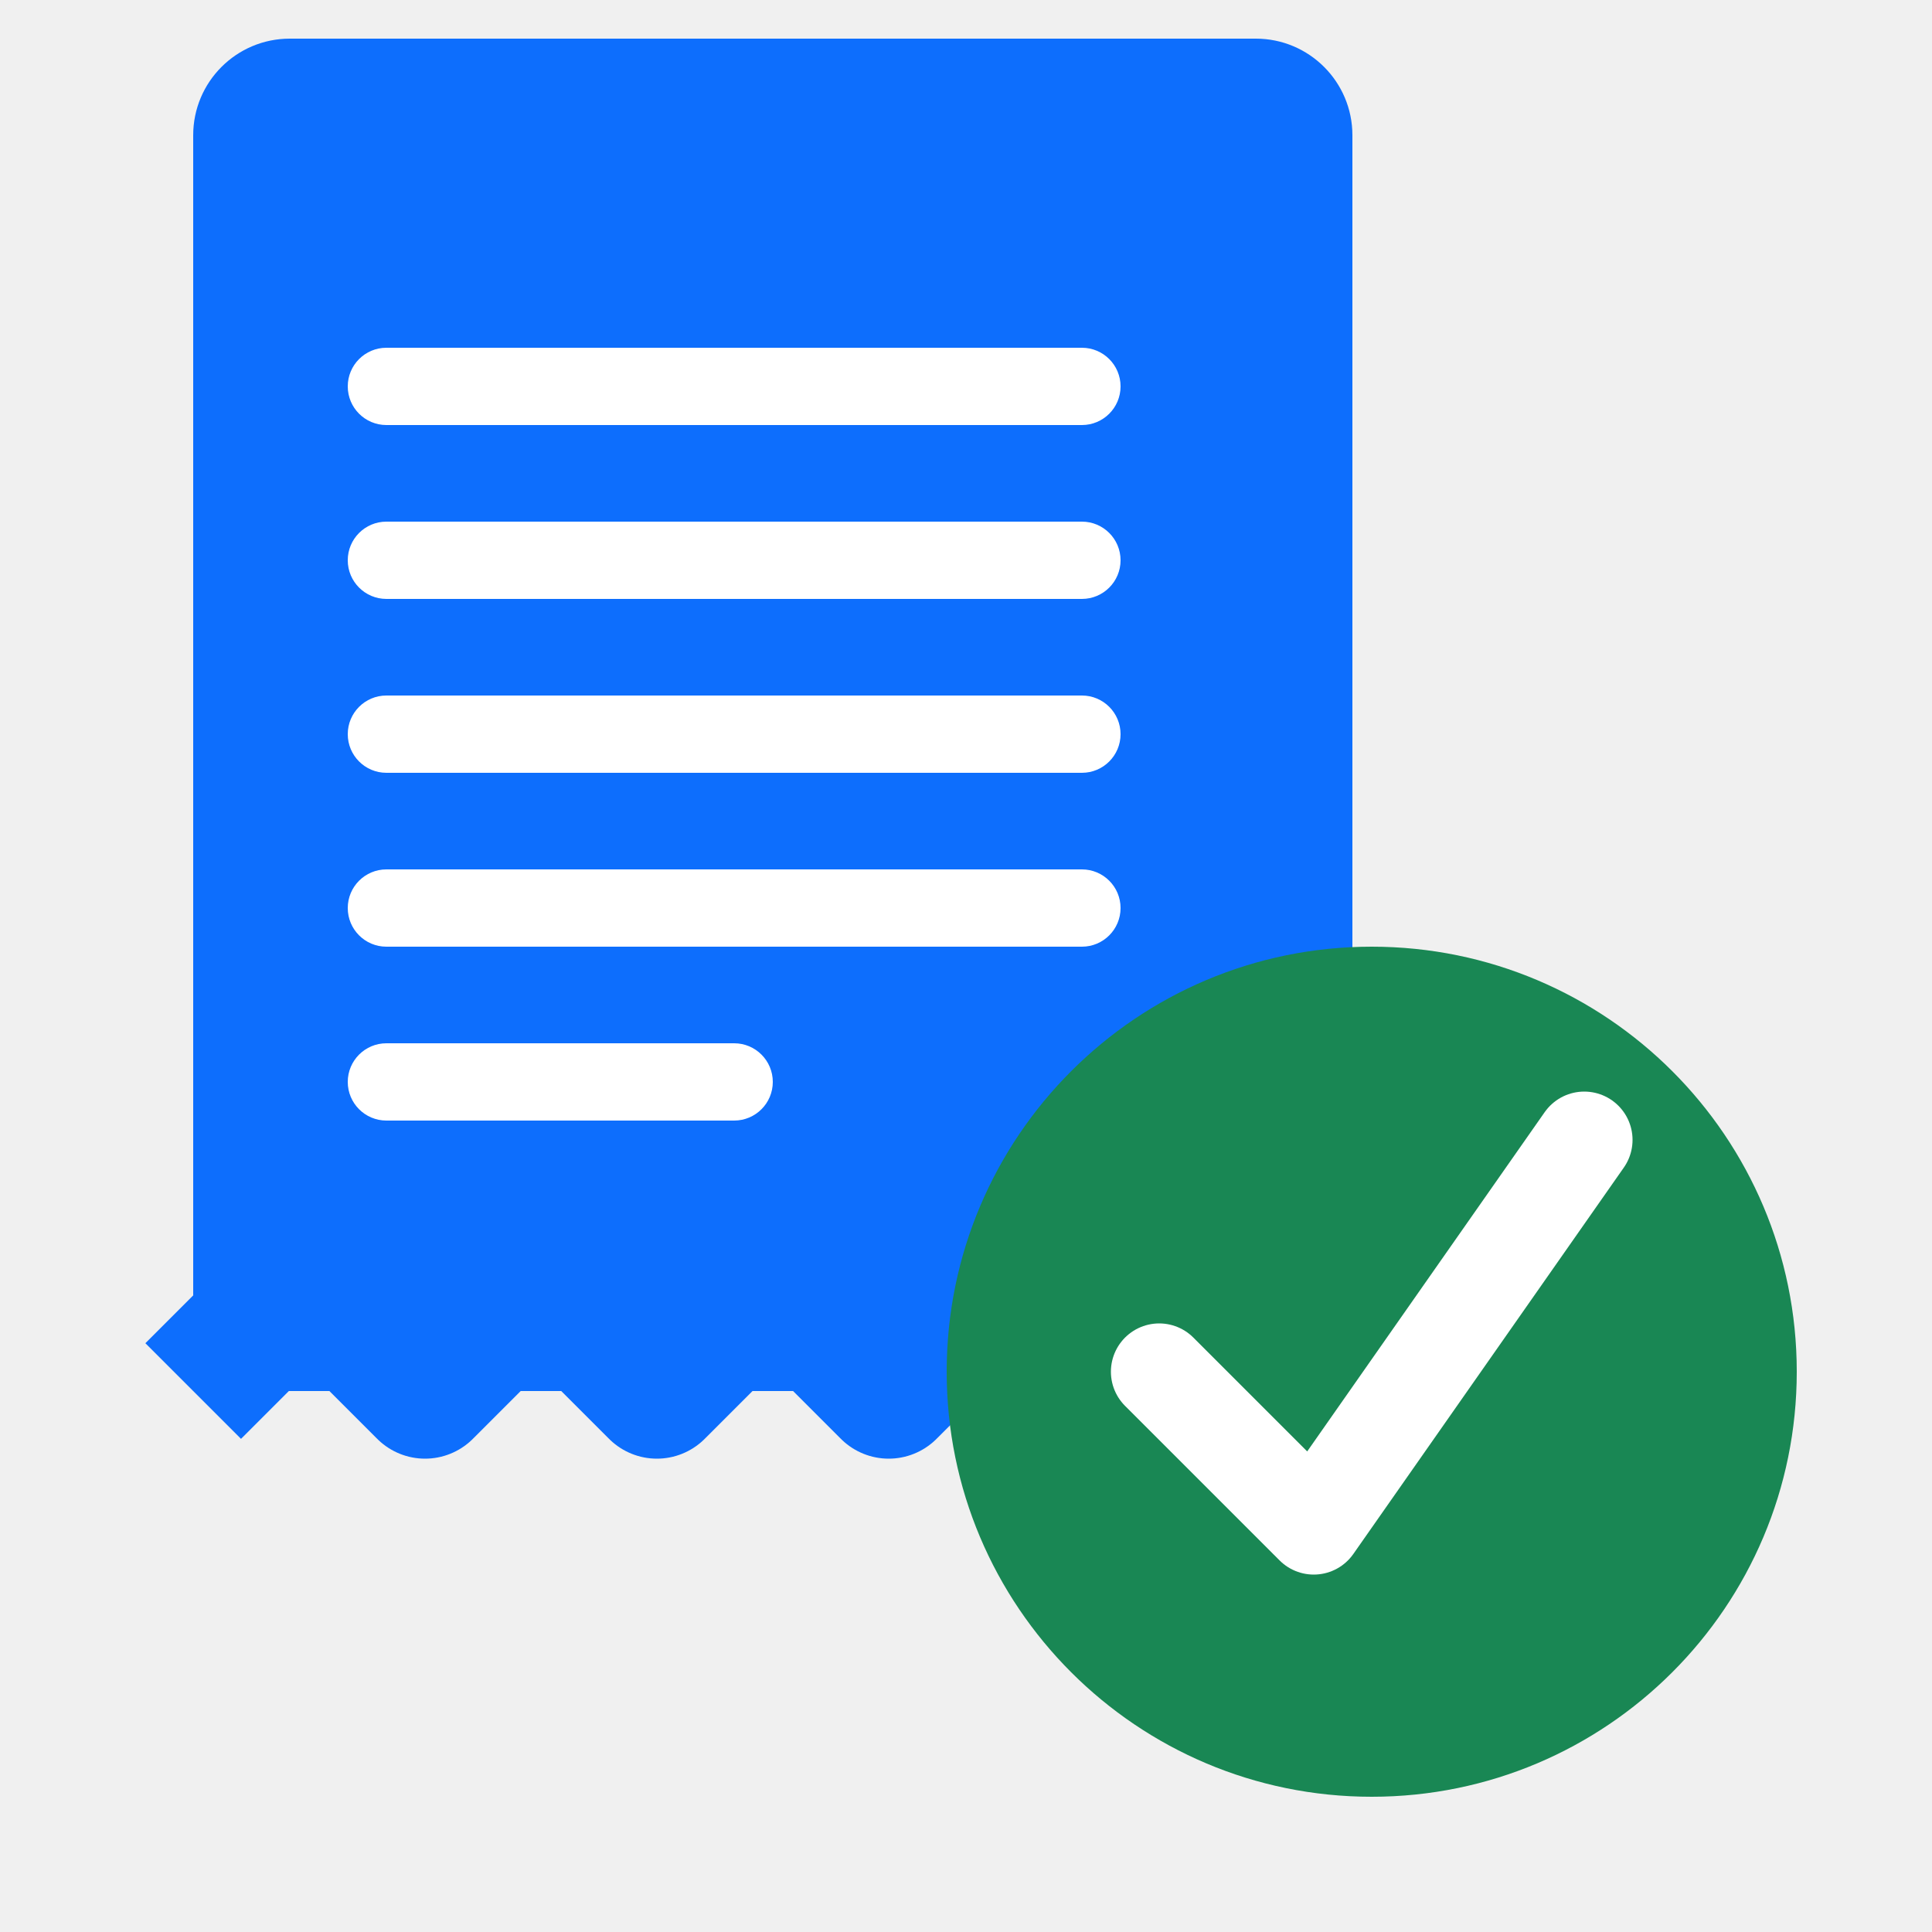
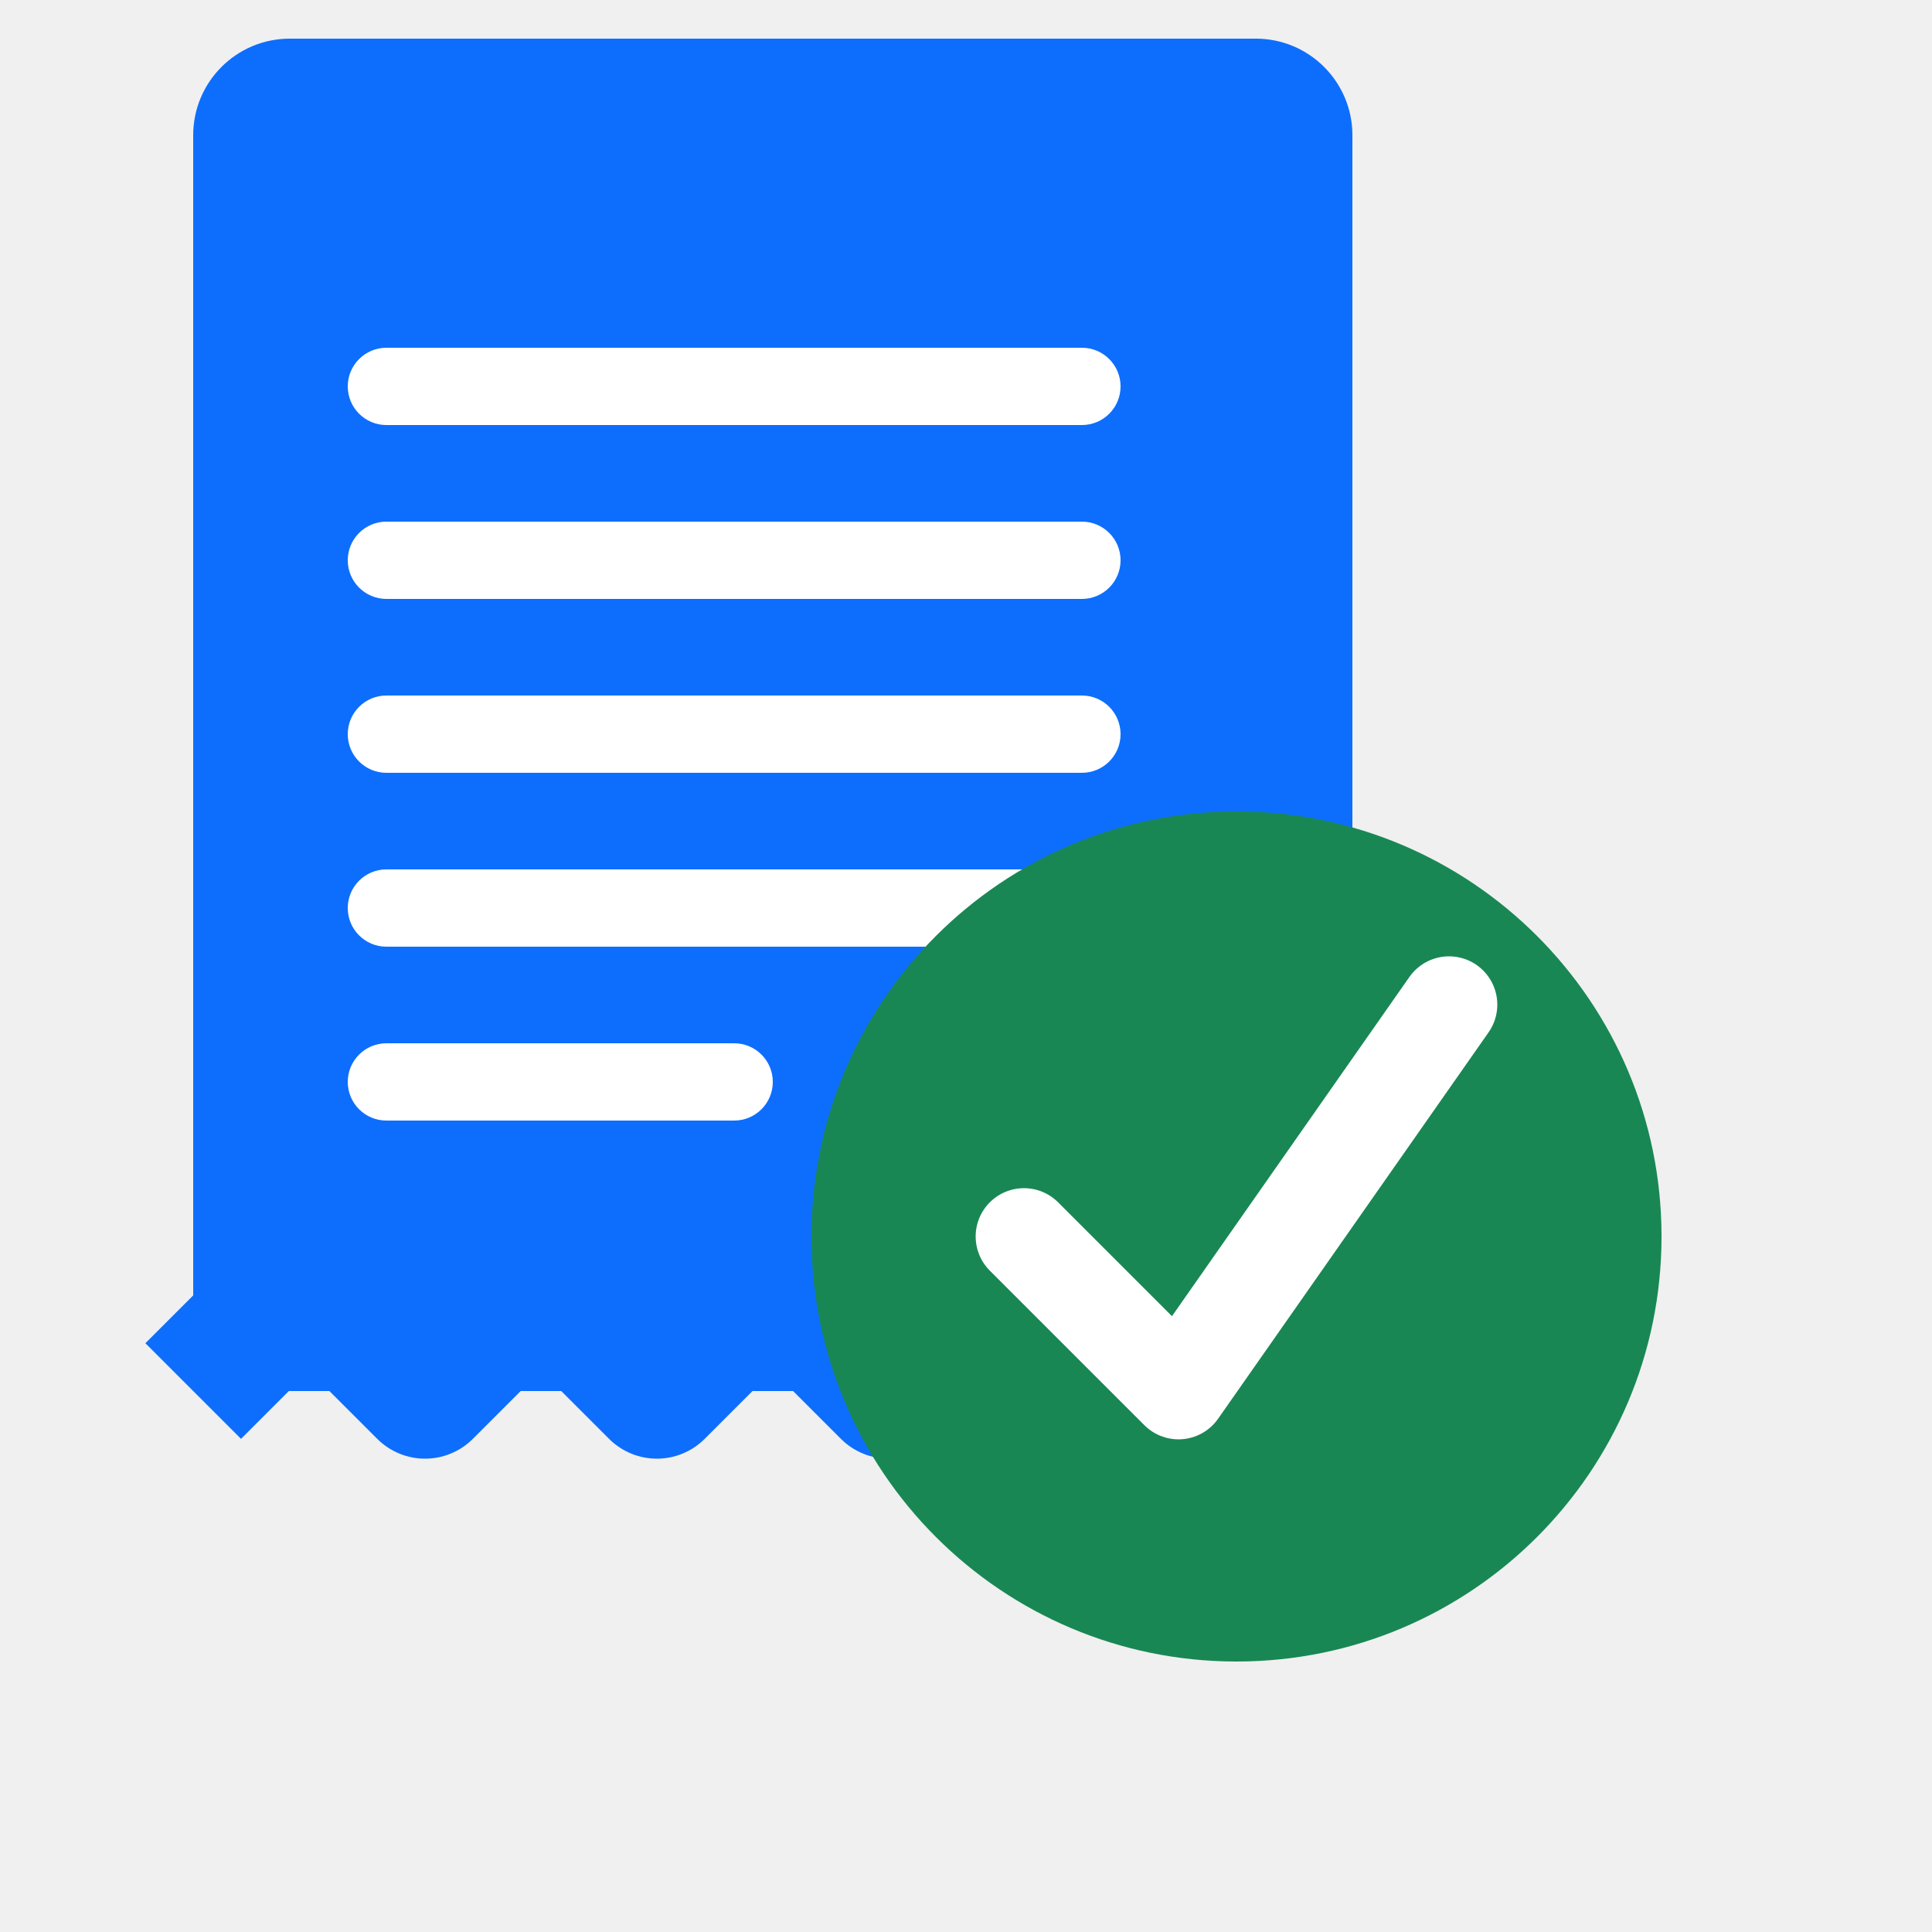
<svg xmlns="http://www.w3.org/2000/svg" viewBox="0 0 100 100">
  <rect x="10" y="2" width="60" height="70" rx="5" fill="#0d6efd" />
  <g fill="white">
    <rect x="18" y="18" width="34" height="4" rx="2" />
    <rect x="18" y="27" width="34" height="4" rx="2" />
    <rect x="18" y="36" width="34" height="4" rx="2" />
    <rect x="18" y="45" width="34" height="4" rx="2" />
    <rect x="18" y="54" width="22" height="4" rx="2" />
    <rect x="46" y="18" width="12" height="4" rx="2" />
    <rect x="46" y="27" width="12" height="4" rx="2" />
    <rect x="46" y="36" width="12" height="4" rx="2" />
    <rect x="46" y="45" width="12" height="4" rx="2" />
  </g>
  <polyline points="10,72 16,66 22,72 28,66 34,72 40,66 46,72 52,66 58,72 64,66 70,72" fill="none" stroke="#0d6efd" stroke-width="7" stroke-linejoin="round" />
-   <circle cx="71" cy="71" r="22" fill="#198754" />
-   <polyline points="60,71 68,79 82,59" fill="none" stroke="white" stroke-width="5" stroke-linecap="round" stroke-linejoin="round" />
+   <circle cx="64" cy="64" r="22" fill="#198754" />
+   <polyline points="53,64 61,72 75,52" fill="none" stroke="white" stroke-width="5" stroke-linecap="round" stroke-linejoin="round" />
</svg>
